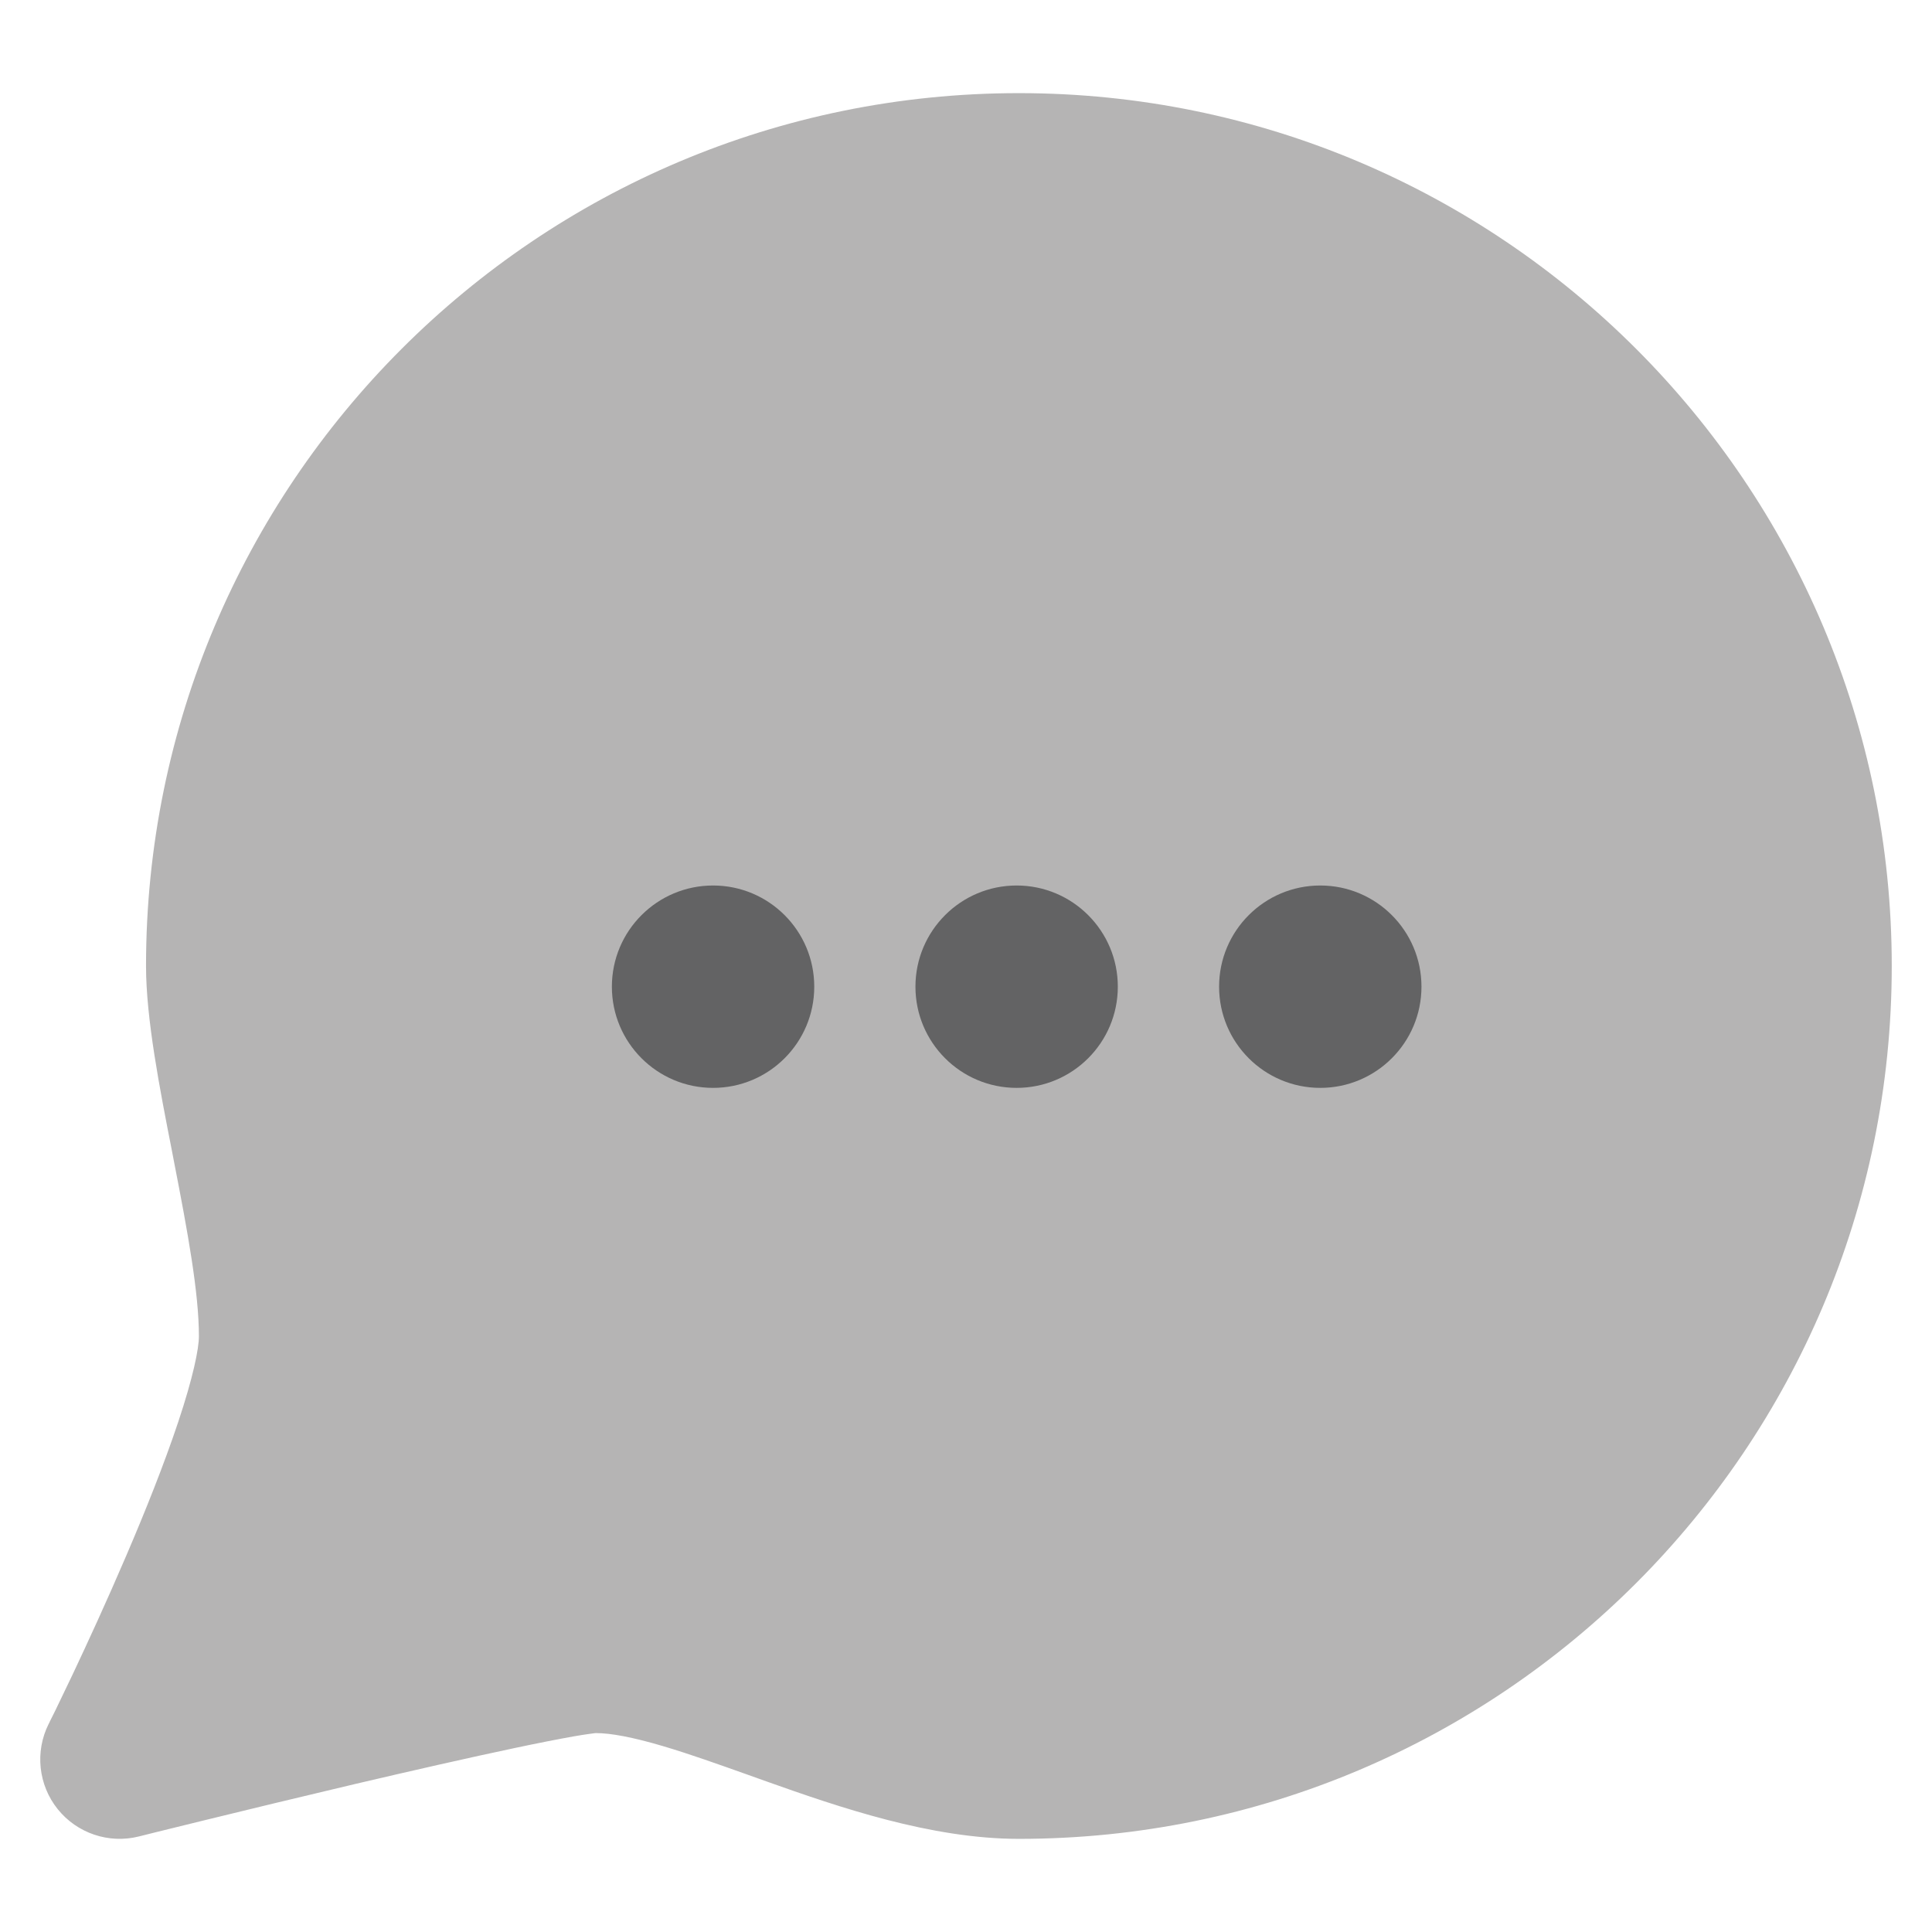
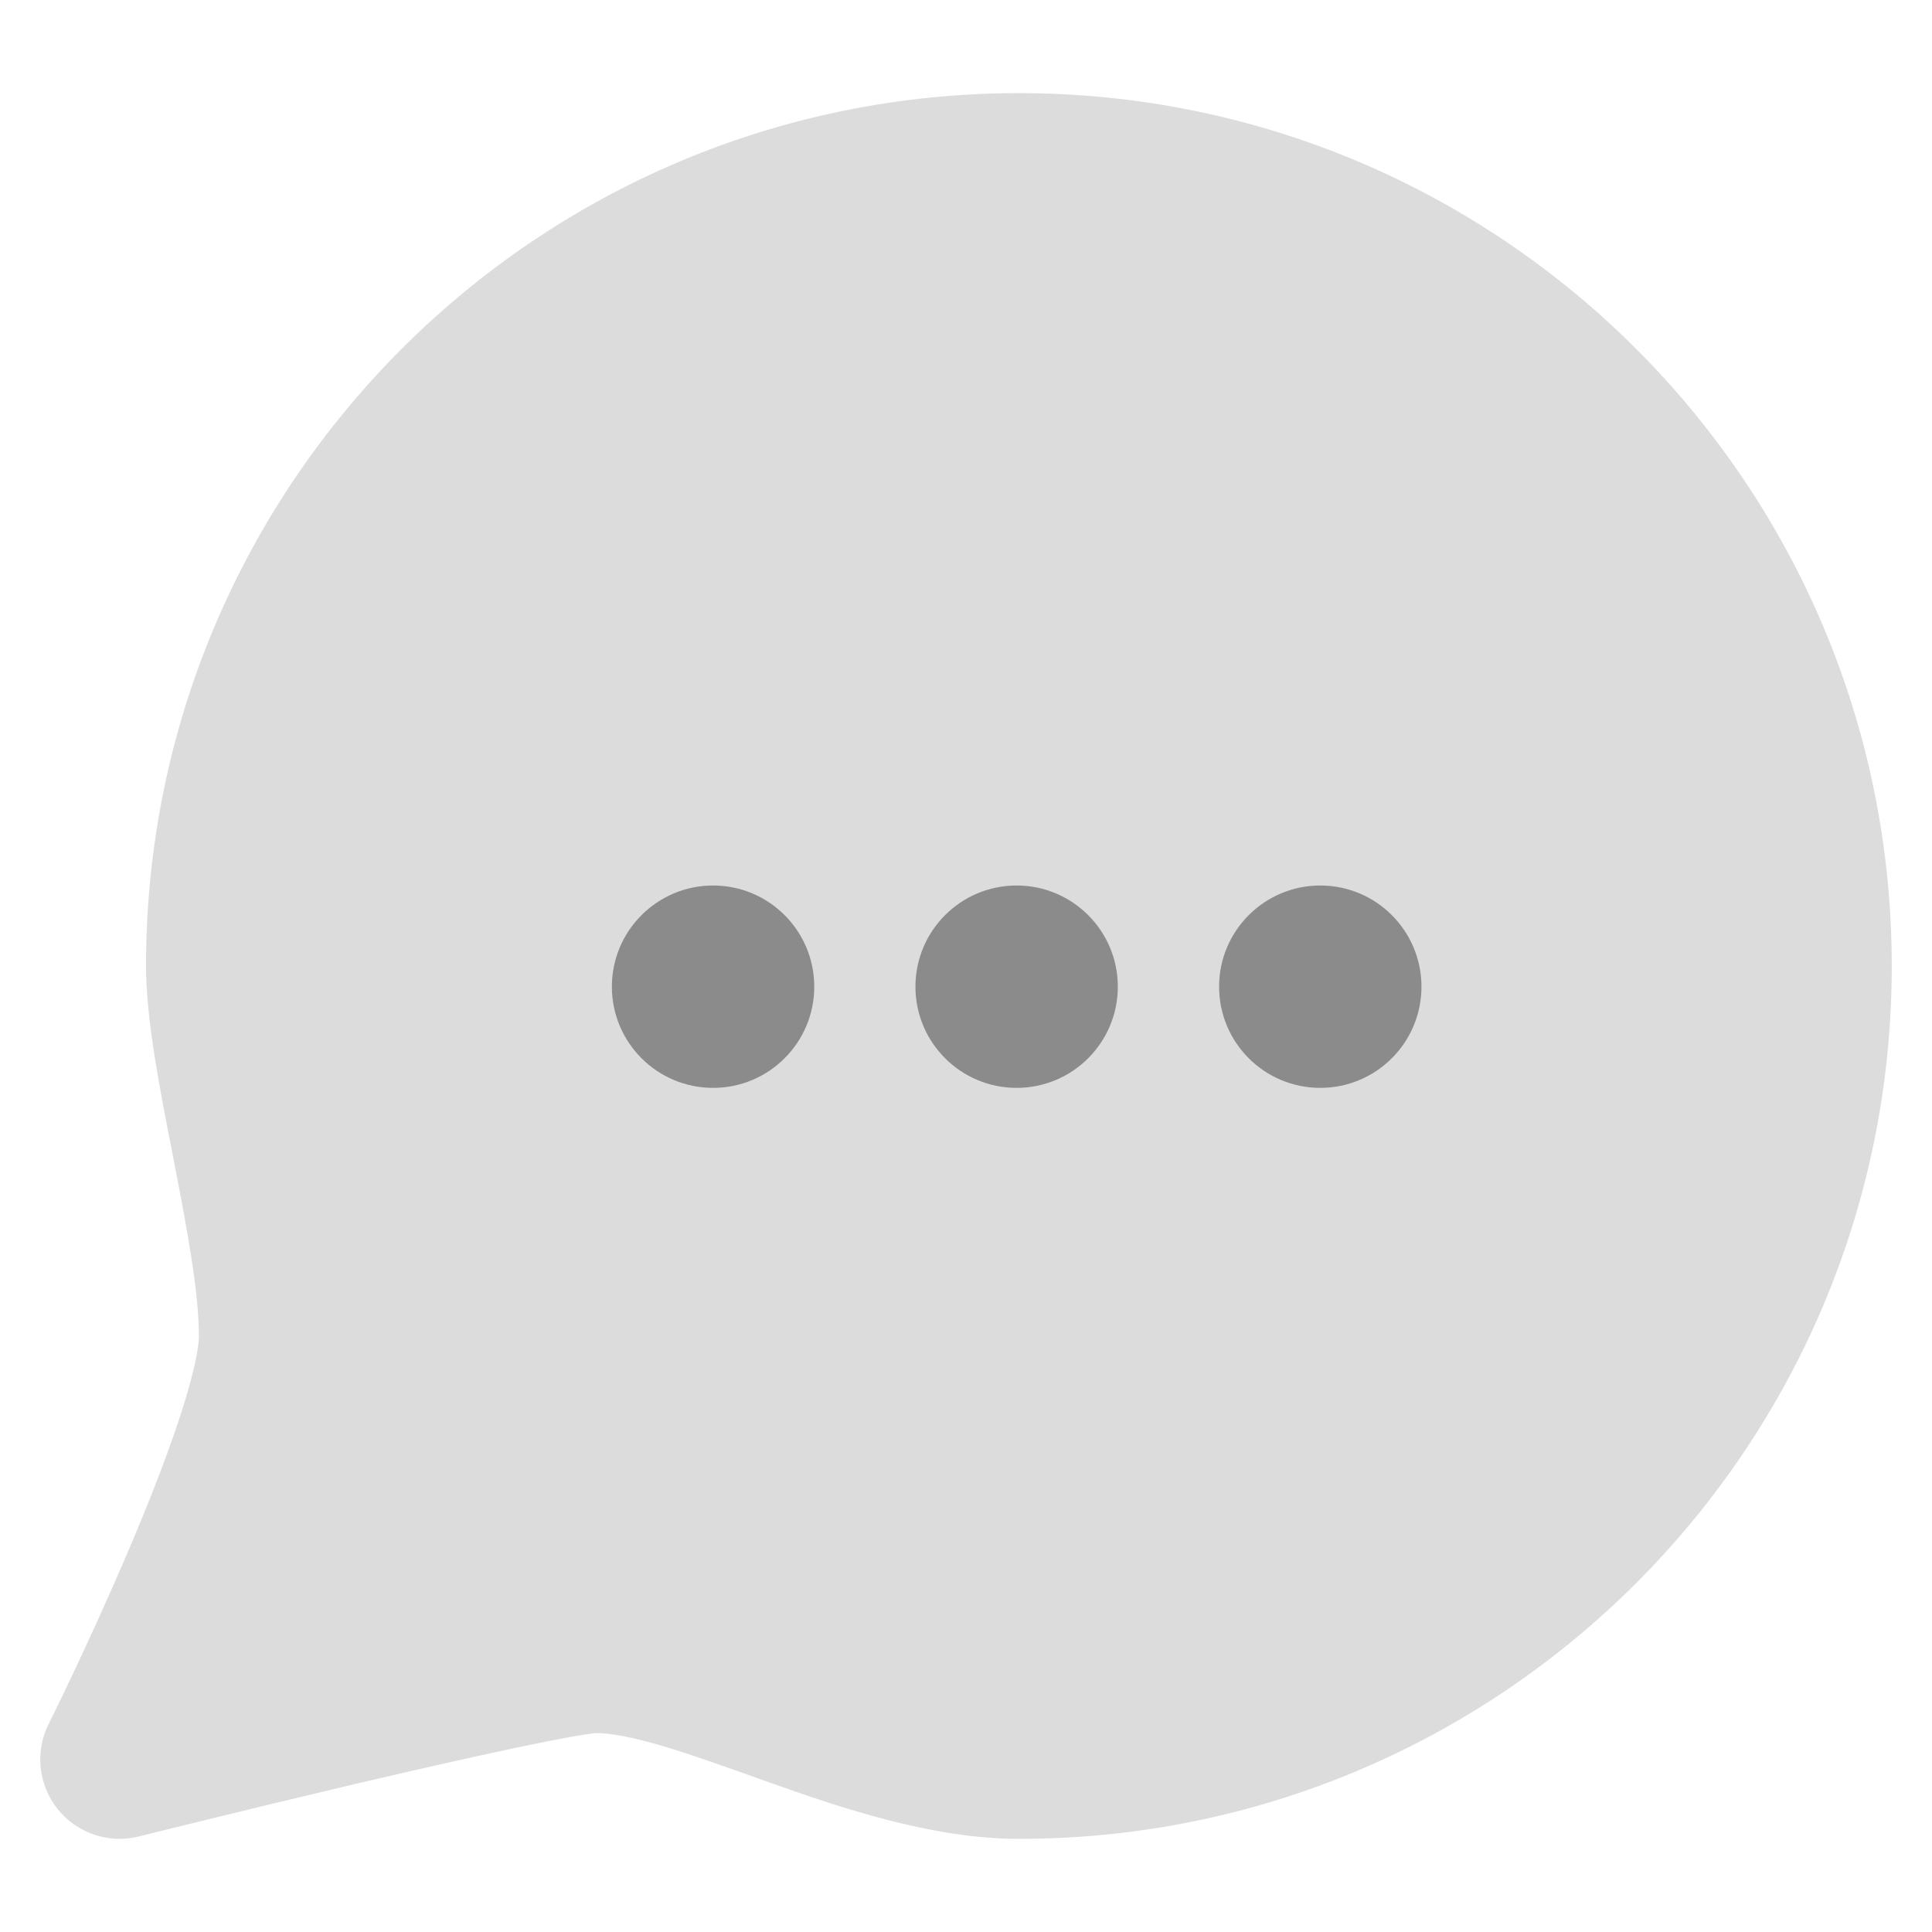
<svg xmlns="http://www.w3.org/2000/svg" width="24" height="24" viewBox="0 0 24 24" fill="none">
-   <path d="M0.609 21.407L0.604 21.416C0.432 21.76 0.476 22.174 0.717 22.474C0.958 22.774 1.352 22.907 1.726 22.813L1.95 22.757C2.094 22.722 2.301 22.671 2.552 22.609C3.053 22.486 3.728 22.323 4.422 22.159C5.118 21.996 5.828 21.834 6.402 21.713C6.689 21.652 6.936 21.604 7.126 21.57C7.281 21.543 7.362 21.534 7.39 21.53C7.402 21.529 7.405 21.529 7.4 21.529C7.584 21.529 7.855 21.578 8.243 21.693C8.566 21.789 8.911 21.912 9.299 22.05L9.52 22.129C10.421 22.449 11.564 22.843 12.657 22.843C18.645 22.843 23.5 17.988 23.5 12C23.5 6.012 18.645 1.157 12.657 1.157C6.669 1.157 1.814 6.012 1.814 12C1.814 12.656 1.985 13.528 2.135 14.292L2.161 14.428C2.331 15.3 2.471 16.058 2.471 16.6C2.471 16.753 2.399 17.11 2.214 17.664C2.041 18.182 1.807 18.77 1.565 19.333C1.325 19.893 1.084 20.416 0.903 20.799C0.812 20.99 0.737 21.145 0.685 21.253C0.658 21.306 0.638 21.348 0.624 21.375L0.609 21.407Z" fill="#B5B4B4" />
-   <circle cx="8.858" cy="12.257" r="1.257" fill="#636364" />
-   <circle cx="12.629" cy="12.257" r="1.257" fill="#636364" />
-   <circle cx="16.401" cy="12.257" r="1.257" fill="#636364" />
+   <path d="M0.609 21.407L0.604 21.416C0.432 21.76 0.476 22.174 0.717 22.474C0.958 22.774 1.352 22.907 1.726 22.813L1.95 22.757C2.094 22.722 2.301 22.671 2.552 22.609C3.053 22.486 3.728 22.323 4.422 22.159C5.118 21.996 5.828 21.834 6.402 21.713C6.689 21.652 6.936 21.604 7.126 21.57C7.281 21.543 7.362 21.534 7.39 21.53C7.402 21.529 7.405 21.529 7.4 21.529C7.584 21.529 7.855 21.578 8.243 21.693C8.566 21.789 8.911 21.912 9.299 22.05L9.52 22.129C10.421 22.449 11.564 22.843 12.657 22.843C18.645 22.843 23.5 17.988 23.5 12C23.5 6.012 18.645 1.157 12.657 1.157C6.669 1.157 1.814 6.012 1.814 12C1.814 12.656 1.985 13.528 2.135 14.292L2.161 14.428C2.331 15.3 2.471 16.058 2.471 16.6C2.471 16.753 2.399 17.11 2.214 17.664C2.041 18.182 1.807 18.77 1.565 19.333C1.325 19.893 1.084 20.416 0.903 20.799C0.812 20.99 0.737 21.145 0.685 21.253C0.658 21.306 0.638 21.348 0.624 21.375L0.609 21.407Z" fill="#DCDCDC" />
+   <circle cx="8.858" cy="12.257" r="1.257" fill="#8B8B8B" />
+   <circle cx="12.629" cy="12.257" r="1.257" fill="#8B8B8B" />
+   <circle cx="16.401" cy="12.257" r="1.257" fill="#8B8B8B" />
</svg>
